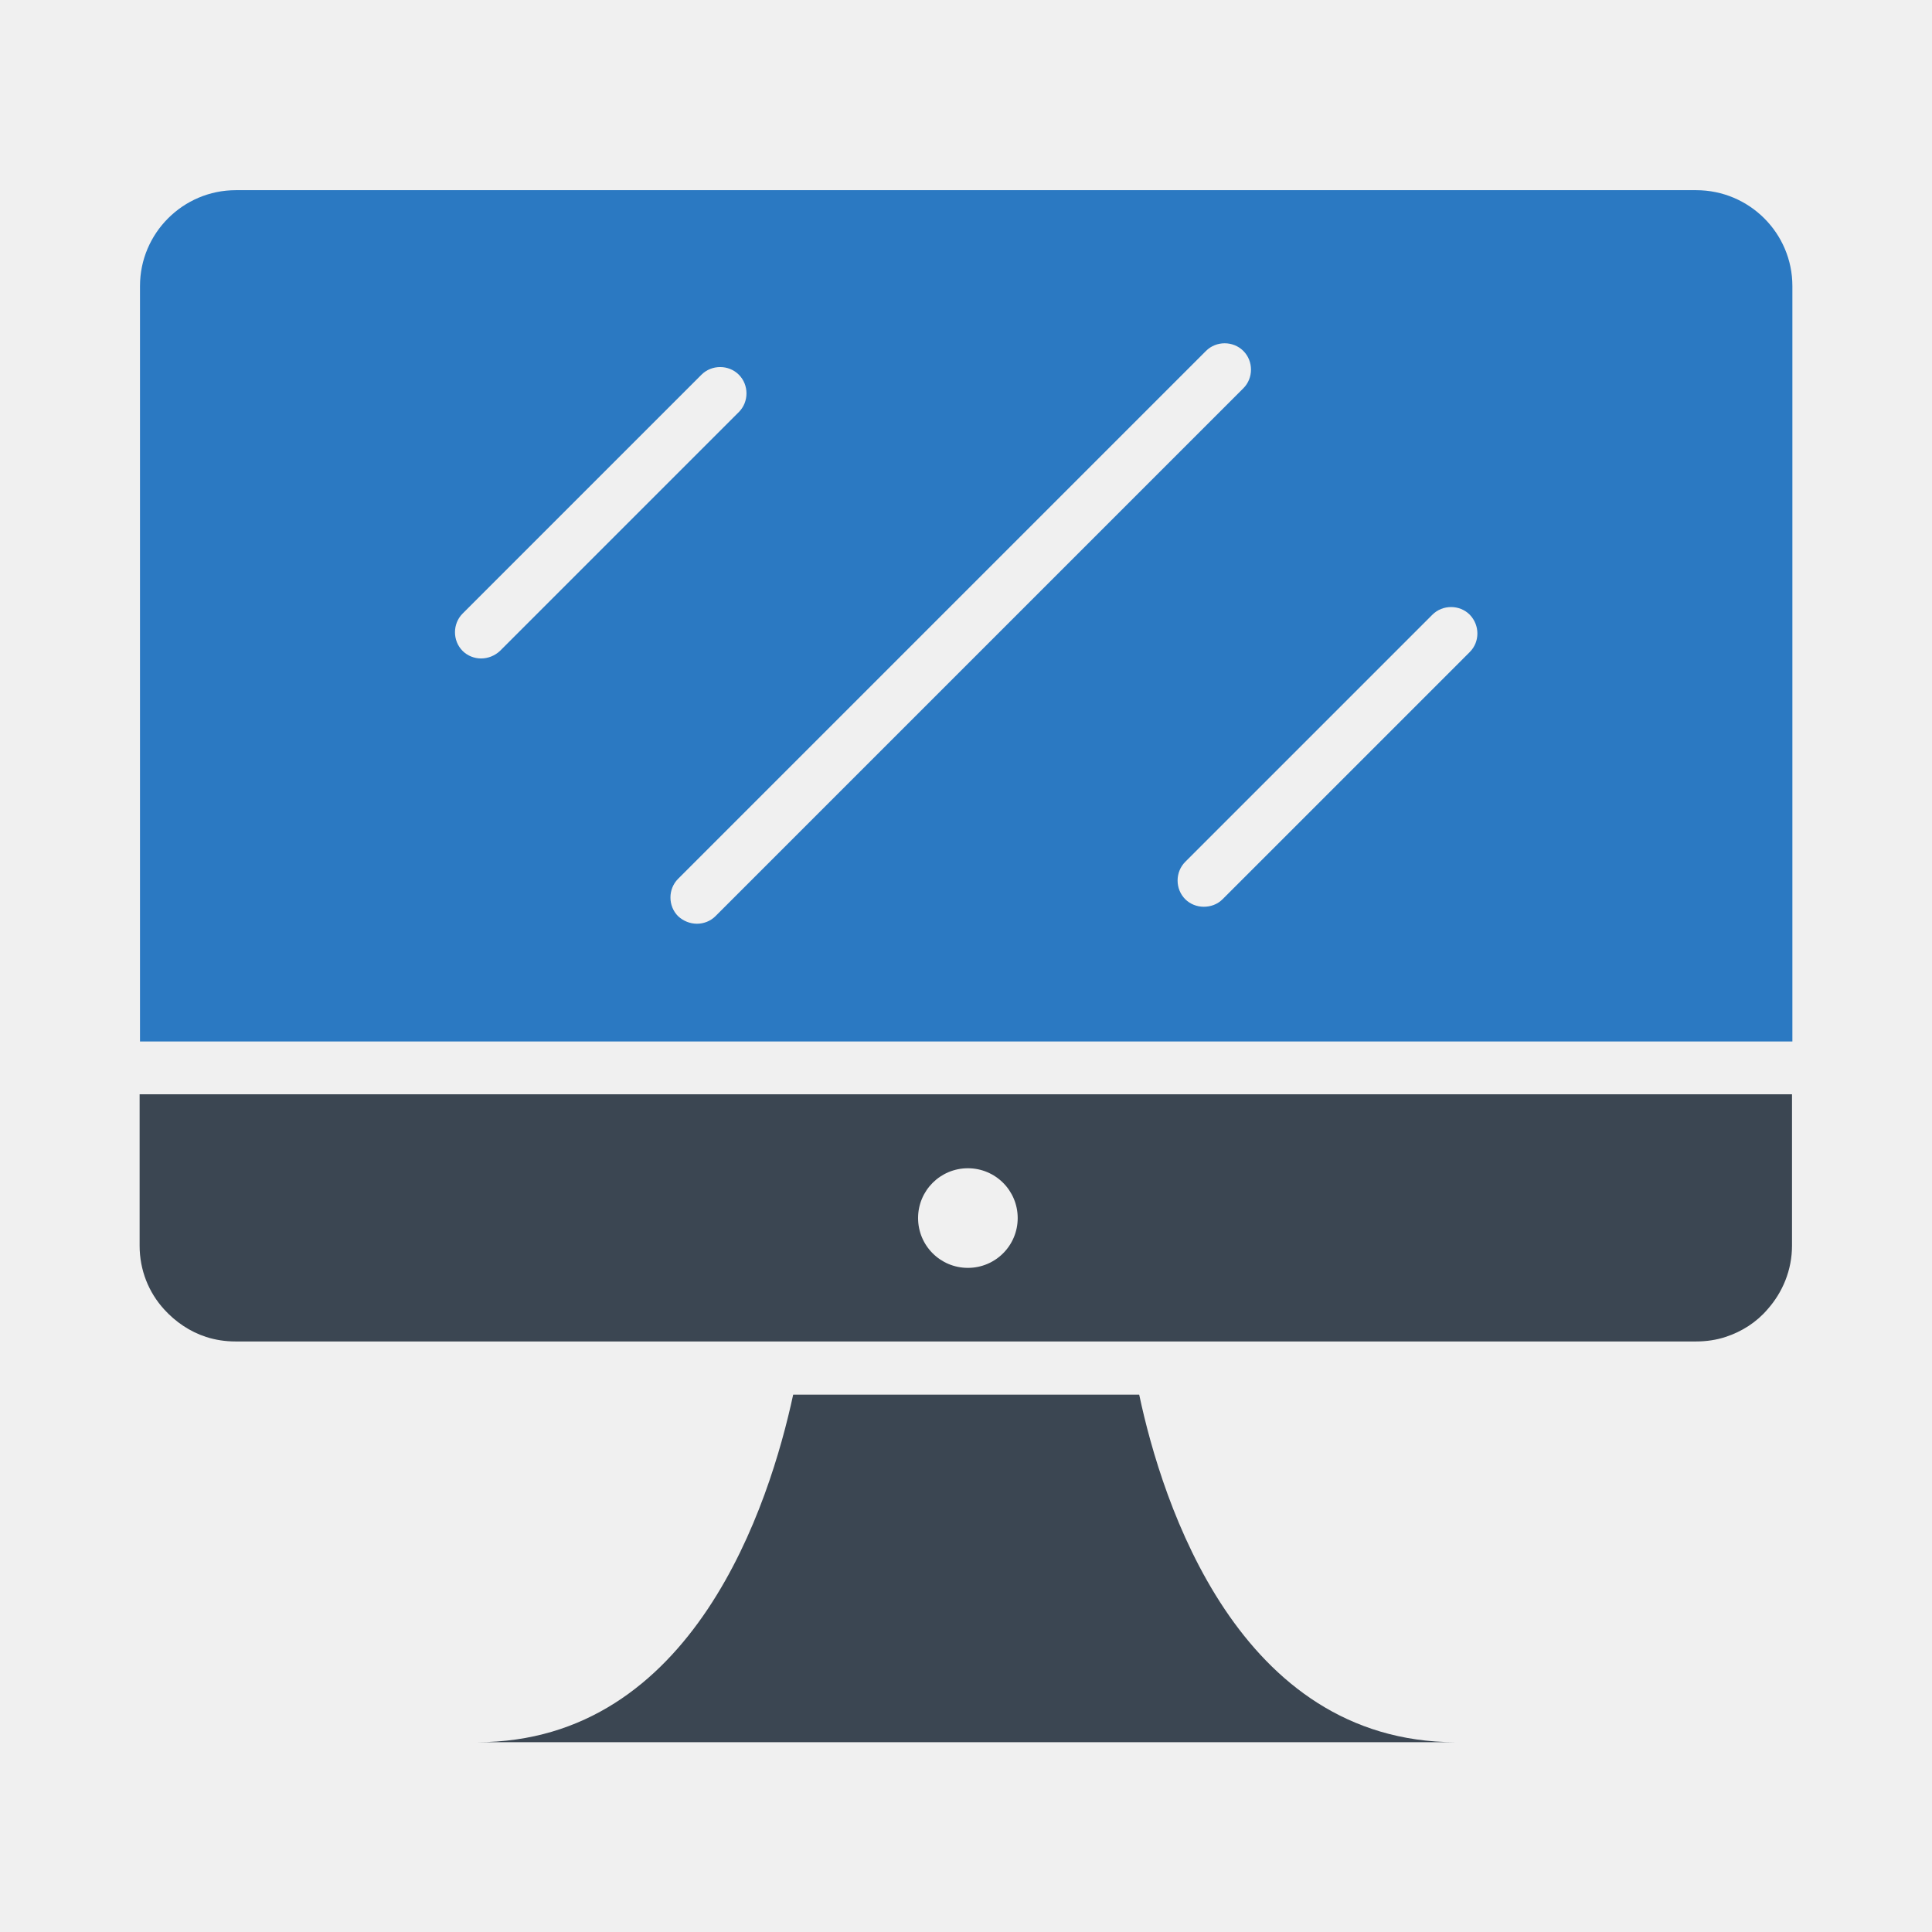
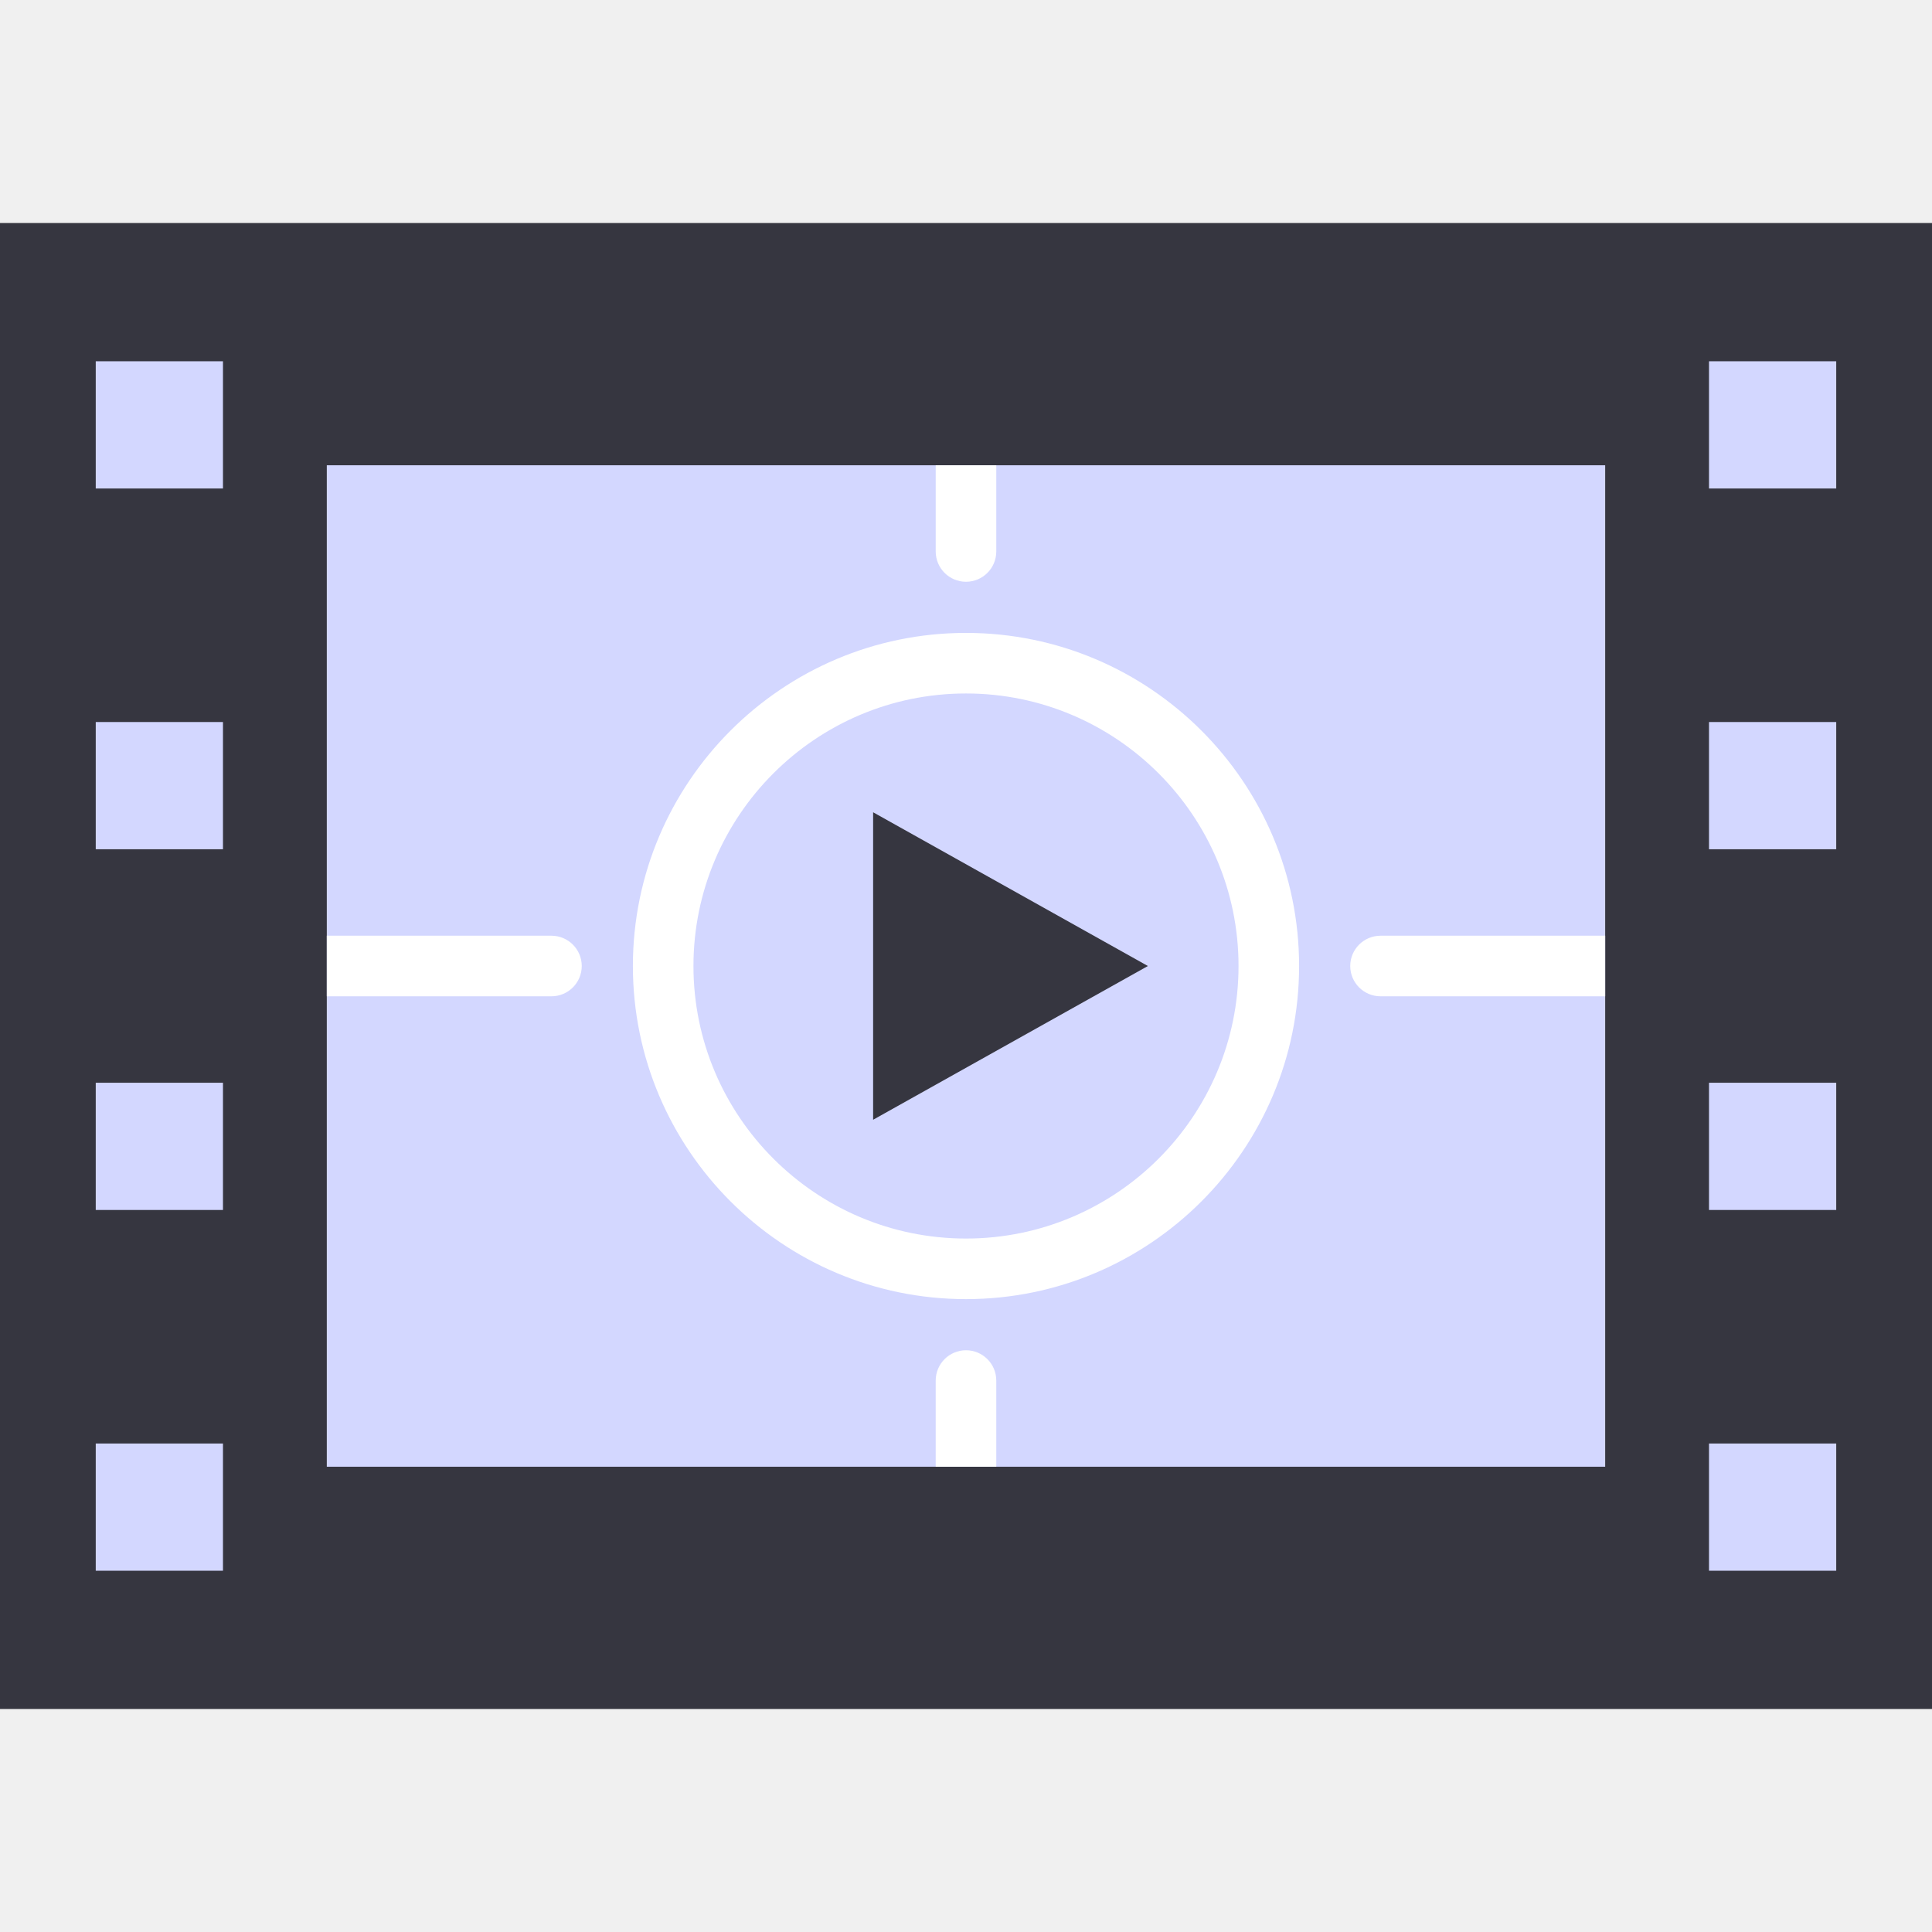
- <svg xmlns="http://www.w3.org/2000/svg" width="800px" height="800px" viewBox="0 0 512 512" id="Layer_1" version="1.1" xml:space="preserve">
-   <style type="text/css">
- 	.st0{fill:#2B79C2;}
- 	.st1{fill:#3B4652;}
- </style>
+ <svg xmlns="http://www.w3.org/2000/svg" version="1.1" id="Layer_1" viewBox="0 0 512.005 512.005" xml:space="preserve">
+   <rect y="59.103" style="fill:#363640;" width="512.005" height="393.8" />
  <g>
-     <path class="st0" d="M449.5,50.4H62.5c-14,0-25.4,11.4-25.4,25.4V276H475V75.8C475,61.8,463.6,50.4,449.5,50.4z M127.5,174.5   c-1.8,0-3.6-0.7-4.9-2c-2.7-2.7-2.7-7.2,0-9.9l63.3-63.3c2.7-2.7,7.2-2.7,9.9,0c2.7,2.7,2.7,7.2,0,9.9l-63.3,63.3   C131.1,173.8,129.3,174.5,127.5,174.5z M184.7,244.8c-1.8,0-3.6-0.7-5-2c-2.7-2.7-2.7-7.2,0-9.9L319.6,93c2.7-2.7,7.2-2.7,9.9,0   c2.7,2.7,2.7,7.2,0,9.9L189.6,242.8C188.3,244.1,186.5,244.8,184.7,244.8z M389.5,172.8L324,238.3c-1.4,1.4-3.2,2-5,2   s-3.6-0.7-4.9-2c-2.7-2.7-2.7-7.2,0-9.9l65.5-65.5c2.7-2.7,7.2-2.7,9.9,0C392.2,165.7,392.2,170.1,389.5,172.8z" />
-     <path class="st1" d="M301.9,369.6h-91.7c-6.2,28.8-26.3,92.1-83.8,92.1h259.3C328.2,461.6,308,398.4,301.9,369.6z" />
-     <path class="st1" d="M37,330.1c0,6.5,2.4,12.4,6.5,16.9c3,3.3,6.8,5.9,11.1,7.3c2.5,0.8,5.1,1.2,7.8,1.2h387.1   c2.7,0,5.4-0.4,7.8-1.2c4.3-1.4,8.2-3.9,11.1-7.3c4-4.5,6.5-10.4,6.5-16.9V290H37V330.1z M256.5,309.6c7.3,0,13.2,5.9,13.2,13.2   c0,7.3-5.9,13.2-13.2,13.2c-7.3,0-13.2-5.9-13.2-13.2C243.3,315.5,249.2,309.6,256.5,309.6z" />
+     <rect x="86.605" y="123.304" style="fill:#D3D7FF;" width="338.79" height="265.397" />
+     <rect x="25.373" y="382.549" style="fill:#D3D7FF;" width="33.717" height="33.717" />
+     <rect x="25.373" y="95.74" style="fill:#D3D7FF;" width="33.717" height="33.717" />
+     <rect x="25.373" y="191.347" style="fill:#D3D7FF;" width="33.717" height="33.717" />
+     <rect x="25.373" y="286.942" style="fill:#D3D7FF;" width="33.717" height="33.717" />
+     <rect x="452.908" y="382.549" style="fill:#D3D7FF;" width="33.717" height="33.717" />
+     <rect x="452.908" y="95.74" style="fill:#D3D7FF;" width="33.717" height="33.717" />
+     <rect x="452.908" y="191.347" style="fill:#D3D7FF;" width="33.717" height="33.717" />
+     <rect x="452.908" y="286.942" style="fill:#D3D7FF;" width="33.717" height="33.717" />
+   </g>
+   <polygon style="fill:#363640;" points="231.389,296.749 231.389,215.262 304.207,256.005 " />
+   <g>
+     <path style="fill:#FFFFFF;" d="M256.001,344.283c-48.676,0-88.277-39.6-88.277-88.277s39.6-88.277,88.277-88.277   s88.277,39.6,88.277,88.277S304.676,344.283,256.001,344.283z M256.001,183.779c-39.826,0-72.226,32.4-72.226,72.226   s32.4,72.226,72.226,72.226s72.226-32.4,72.226-72.226S295.826,183.779,256.001,183.779z" />
+     <path style="fill:#FFFFFF;" d="M425.395,264.031h-59.539c-4.432,0-8.025-3.593-8.025-8.025c0-4.432,3.593-8.025,8.025-8.025h59.539   V264.031z" />
+     <path style="fill:#FFFFFF;" d="M86.605,247.981h59.539c4.432,0,8.025,3.593,8.025,8.025c0,4.432-3.593,8.025-8.025,8.025H86.605   V247.981z" />
+     <path style="fill:#FFFFFF;" d="M247.975,388.707v-22.846c0-4.432,3.593-8.025,8.025-8.025c4.432,0,8.025,3.593,8.025,8.025v22.846   H247.975z" />
+     <path style="fill:#FFFFFF;" d="M264.026,123.304v22.845c0,4.432-3.593,8.025-8.025,8.025c-4.432,0-8.025-3.593-8.025-8.025v-22.845   H264.026z" />
  </g>
</svg>
